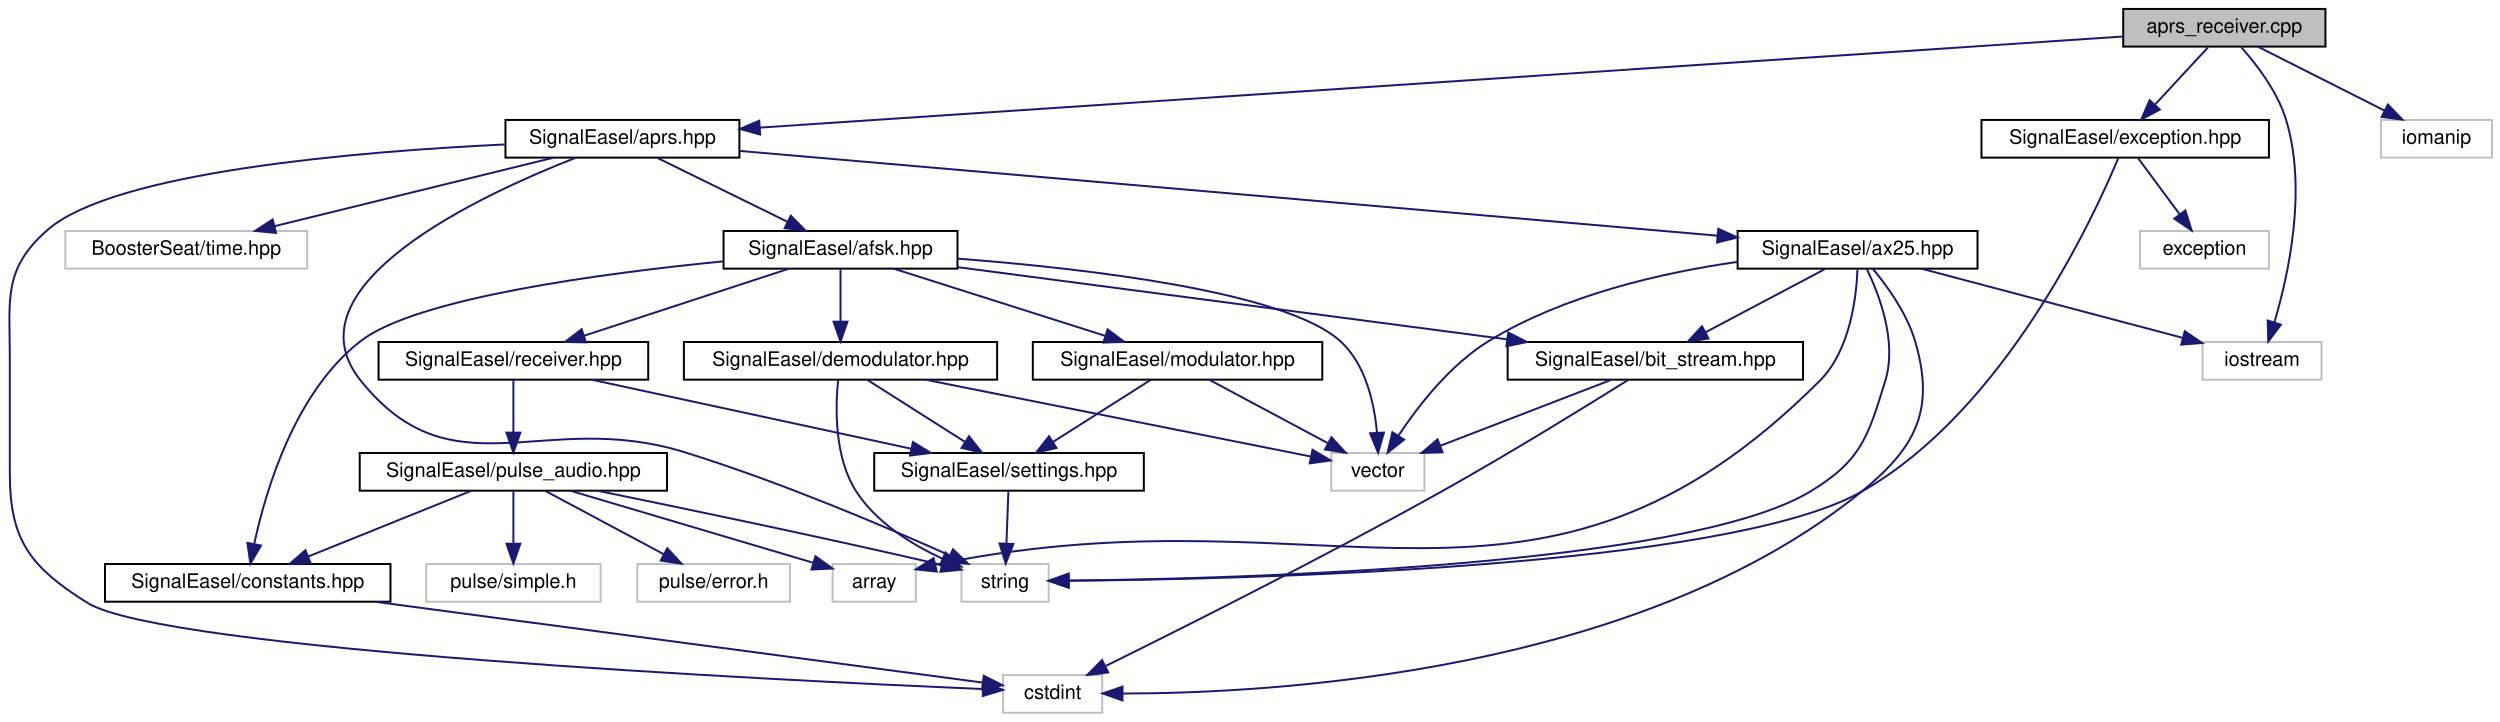
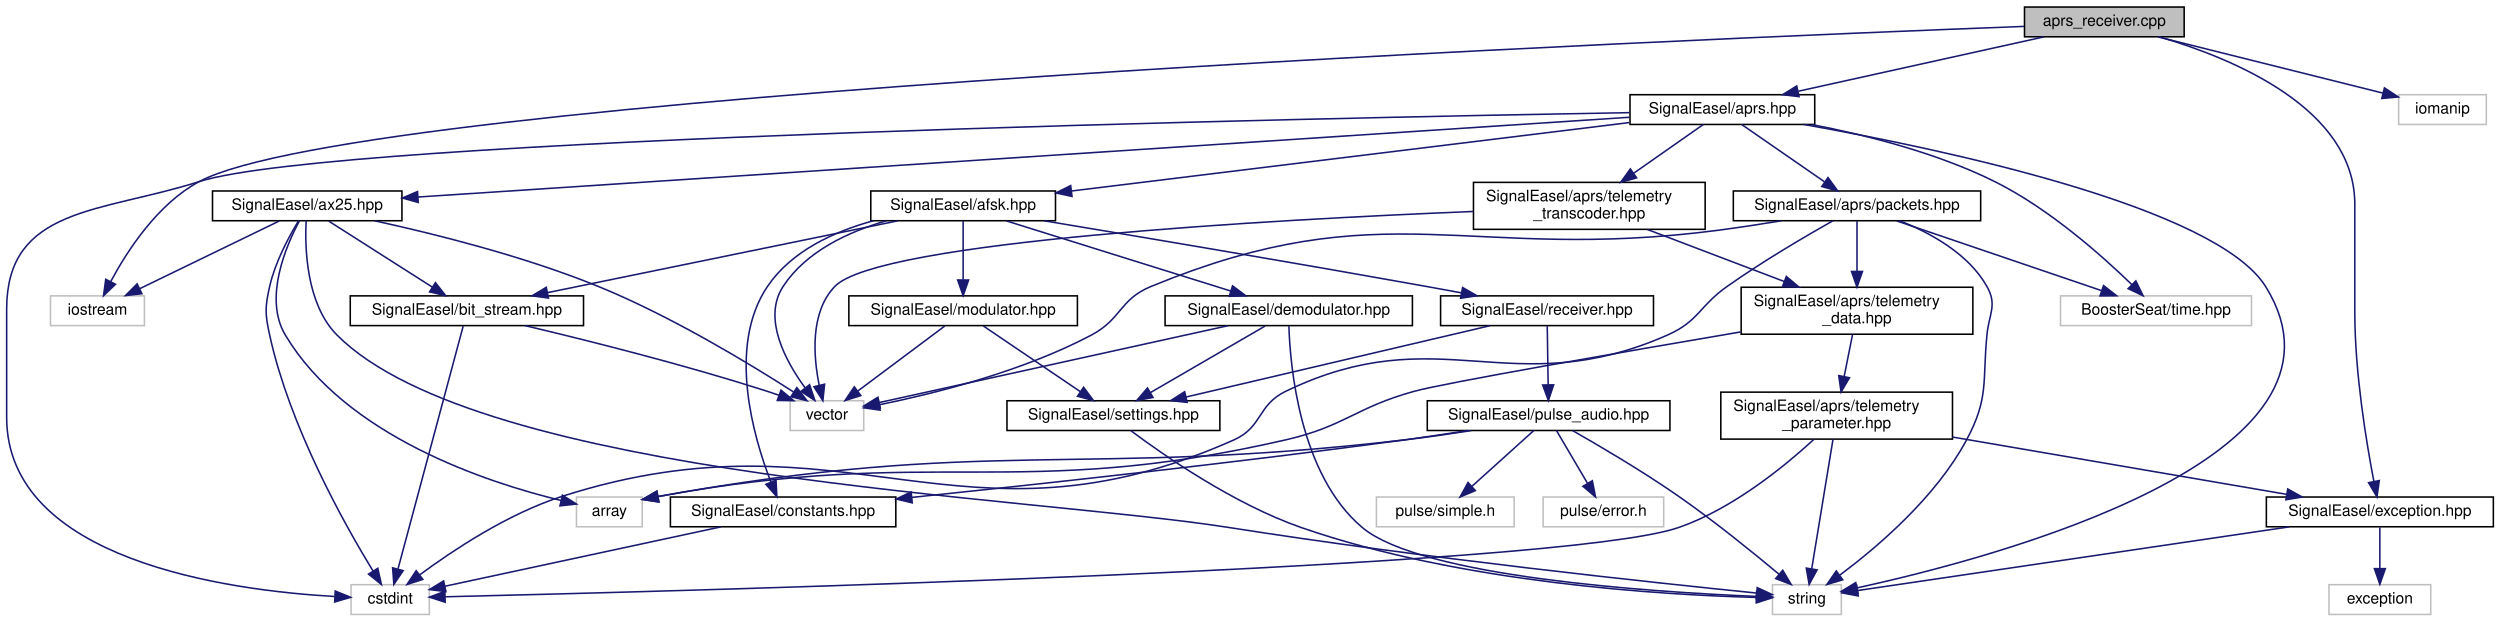
- <svg xmlns="http://www.w3.org/2000/svg" xmlns:xlink="http://www.w3.org/1999/xlink" width="1261pt" height="364pt" viewBox="0.00 0.00 1260.91 364.00">
-   <g id="graph0" class="graph" transform="scale(1 1) rotate(0) translate(4 360)">
+ <svg xmlns="http://www.w3.org/2000/svg" xmlns:xlink="http://www.w3.org/1999/xlink" width="1597pt" height="397pt" viewBox="0.00 0.00 1596.50 397.00">
+   <g id="graph0" class="graph" transform="scale(1 1) rotate(0) translate(4 393)">
    <g id="node1" class="node">
      <g id="a_node1">
        <a xlink:title="Implementation of the APRS receiver class.">
-           <polygon fill="#bfbfbf" stroke="black" points="1066.91,-336.5 1066.91,-355.5 1168.91,-355.5 1168.91,-336.5 1066.91,-336.5" />
-           <text text-anchor="middle" x="1117.91" y="-343.5" font-family="Helvetica,sans-Serif" font-size="10.00">aprs_receiver.cpp</text>
+           <polygon fill="#bfbfbf" stroke="black" points="1289,-369.5 1289,-388.5 1391,-388.5 1391,-369.5 1289,-369.5" />
+           <text text-anchor="middle" x="1340" y="-376.5" font-family="Helvetica,sans-Serif" font-size="10.00">aprs_receiver.cpp</text>
        </a>
      </g>
    </g>
    <g id="node2" class="node">
      <g id="a_node2">
-         <a xlink:href="aprs_8hpp.html" target="_top" xlink:title="APRS implementation.">
-           <polygon fill="none" stroke="black" points="250.91,-280.5 250.91,-299.5 368.91,-299.5 368.91,-280.5 250.91,-280.5" />
-           <text text-anchor="middle" x="309.91" y="-287.5" font-family="Helvetica,sans-Serif" font-size="10.00">SignalEasel/aprs.hpp</text>
+         <a xlink:href="aprs_8hpp.html" target="_top" xlink:title=" ">
+           <polygon fill="none" stroke="black" points="1037,-313.5 1037,-332.5 1155,-332.5 1155,-313.5 1037,-313.5" />
+           <text text-anchor="middle" x="1096" y="-320.5" font-family="Helvetica,sans-Serif" font-size="10.00">SignalEasel/aprs.hpp</text>
        </a>
      </g>
    </g>
    <g id="edge1" class="edge">
-       <path fill="none" stroke="midnightblue" d="M1066.75,-341.58C926.98,-332.24 538.51,-306.28 379.31,-295.64" />
-       <polygon fill="midnightblue" stroke="midnightblue" points="379.37,-292.13 369.16,-294.96 378.91,-299.12 379.37,-292.13" />
-     </g>
-     <g id="node19" class="node">
-       <g id="a_node19">
-         <a xlink:title=" ">
-           <polygon fill="none" stroke="#bfbfbf" points="1106.91,-168.5 1106.91,-187.5 1166.91,-187.5 1166.91,-168.5 1106.91,-168.5" />
-           <text text-anchor="middle" x="1136.91" y="-175.5" font-family="Helvetica,sans-Serif" font-size="10.00">iostream</text>
-         </a>
-       </g>
-     </g>
-     <g id="edge39" class="edge">
-       <path fill="none" stroke="midnightblue" d="M1126.39,-336.23C1133.96,-327.75 1144.51,-314.13 1148.91,-300 1159.84,-264.87 1150.32,-221.48 1143.13,-197.37" />
-       <polygon fill="midnightblue" stroke="midnightblue" points="1146.44,-196.22 1140.08,-187.75 1139.77,-198.34 1146.44,-196.22" />
-     </g>
-     <g id="node20" class="node">
-       <g id="a_node20">
+       <path fill="none" stroke="midnightblue" d="M1301.34,-369.44C1258.86,-360.04 1190.57,-344.93 1144.53,-334.74" />
+       <polygon fill="midnightblue" stroke="midnightblue" points="1145,-331.26 1134.48,-332.52 1143.49,-338.09 1145,-331.26" />
+     </g>
+     <g id="node21" class="node">
+       <g id="a_node21">
        <a xlink:href="exception_8hpp.html" target="_top" xlink:title="SignalEasel exceptions.">
-           <polygon fill="none" stroke="black" points="995.41,-280.5 995.41,-299.5 1140.41,-299.5 1140.41,-280.5 995.41,-280.5" />
-           <text text-anchor="middle" x="1067.91" y="-287.5" font-family="Helvetica,sans-Serif" font-size="10.00">SignalEasel/exception.hpp</text>
-         </a>
-       </g>
-     </g>
-     <g id="edge35" class="edge">
-       <path fill="none" stroke="midnightblue" d="M1109.65,-336.08C1102.44,-328.3 1091.8,-316.8 1083.06,-307.37" />
-       <polygon fill="midnightblue" stroke="midnightblue" points="1085.37,-304.71 1076.01,-299.75 1080.23,-309.47 1085.37,-304.71" />
-     </g>
-     <g id="node22" class="node">
-       <g id="a_node22">
-         <a xlink:title=" ">
-           <polygon fill="none" stroke="#bfbfbf" points="1196.91,-280.5 1196.91,-299.5 1252.91,-299.5 1252.91,-280.5 1196.91,-280.5" />
-           <text text-anchor="middle" x="1224.91" y="-287.5" font-family="Helvetica,sans-Serif" font-size="10.00">iomanip</text>
-         </a>
-       </g>
-     </g>
-     <g id="edge38" class="edge">
-       <path fill="none" stroke="midnightblue" d="M1135.1,-336.32C1152.26,-327.66 1178.85,-314.24 1198.65,-304.25" />
-       <polygon fill="midnightblue" stroke="midnightblue" points="1200.41,-307.28 1207.76,-299.65 1197.25,-301.04 1200.41,-307.28" />
+           <polygon fill="none" stroke="black" points="1443.5,-56.5 1443.5,-75.5 1588.5,-75.5 1588.5,-56.5 1443.5,-56.5" />
+           <text text-anchor="middle" x="1516" y="-63.5" font-family="Helvetica,sans-Serif" font-size="10.00">SignalEasel/exception.hpp</text>
+         </a>
+       </g>
+     </g>
+     <g id="edge51" class="edge">
+       <path fill="none" stroke="midnightblue" d="M1375.11,-369.47C1422.21,-355.68 1500,-323.65 1500,-262.5 1500,-262.5 1500,-262.5 1500,-193.5 1500,-154.9 1507.42,-110.19 1512.16,-85.6" />
+       <polygon fill="midnightblue" stroke="midnightblue" points="1515.64,-86.03 1514.16,-75.54 1508.78,-84.66 1515.64,-86.03" />
+     </g>
+     <g id="node25" class="node">
+       <g id="a_node25">
+         <a xlink:title=" ">
+           <polygon fill="none" stroke="#bfbfbf" points="28,-185 28,-204 88,-204 88,-185 28,-185" />
+           <text text-anchor="middle" x="58" y="-192" font-family="Helvetica,sans-Serif" font-size="10.00">iostream</text>
+         </a>
+       </g>
+     </g>
+     <g id="edge53" class="edge">
+       <path fill="none" stroke="midnightblue" d="M1288.65,-376.13C1070.51,-367.87 227.1,-332.55 123,-277 96.35,-262.78 76.82,-232.46 66.45,-213.08" />
+       <polygon fill="midnightblue" stroke="midnightblue" points="69.53,-211.41 61.88,-204.08 63.29,-214.58 69.53,-211.41" />
+     </g>
+     <g id="node26" class="node">
+       <g id="a_node26">
+         <a xlink:title=" ">
+           <polygon fill="none" stroke="#bfbfbf" points="1528,-313.5 1528,-332.5 1584,-332.5 1584,-313.5 1528,-313.5" />
+           <text text-anchor="middle" x="1556" y="-320.5" font-family="Helvetica,sans-Serif" font-size="10.00">iomanip</text>
+         </a>
+       </g>
+     </g>
+     <g id="edge52" class="edge">
+       <path fill="none" stroke="midnightblue" d="M1374.23,-369.44C1413.38,-359.66 1477.3,-343.67 1517.97,-333.51" />
+       <polygon fill="midnightblue" stroke="midnightblue" points="1518.93,-336.87 1527.79,-331.05 1517.23,-330.08 1518.93,-336.87" />
    </g>
    <g id="node3" class="node">
      <g id="a_node3">
        <a xlink:title=" ">
-           <polygon fill="none" stroke="#bfbfbf" points="501.91,-0.5 501.91,-19.5 551.91,-19.5 551.91,-0.5 501.91,-0.5" />
-           <text text-anchor="middle" x="526.91" y="-7.5" font-family="Helvetica,sans-Serif" font-size="10.00">cstdint</text>
+           <polygon fill="none" stroke="#bfbfbf" points="220,-0.5 220,-19.5 270,-19.5 270,-0.5 220,-0.5" />
+           <text text-anchor="middle" x="245" y="-7.5" font-family="Helvetica,sans-Serif" font-size="10.00">cstdint</text>
        </a>
      </g>
    </g>
    <g id="edge2" class="edge">
-       <path fill="none" stroke="midnightblue" d="M250.6,-287.14C175.93,-283.58 53.32,-273.32 19.91,-244 -2.72,-224.15 0.91,-209.1 0.91,-179 0.91,-179 0.91,-179 0.91,-121 0.91,-87.31 11.38,-73.93 39.91,-56 77.96,-32.08 386.19,-16.94 491.66,-12.43" />
-       <polygon fill="midnightblue" stroke="midnightblue" points="491.95,-15.92 501.79,-12 491.65,-8.92 491.95,-15.92" />
+       <path fill="none" stroke="midnightblue" d="M1036.82,-321.05C839.22,-317.65 209.73,-304.71 123,-277 60.53,-257.04 0,-261.08 0,-195.5 0,-195.5 0,-195.5 0,-126.5 0,-35 141.56,-15.87 209.47,-11.95" />
+       <polygon fill="midnightblue" stroke="midnightblue" points="209.89,-15.44 219.7,-11.45 209.54,-8.45 209.89,-15.44" />
    </g>
    <g id="node4" class="node">
      <g id="a_node4">
        <a xlink:title=" ">
-           <polygon fill="none" stroke="#bfbfbf" points="480.91,-56.5 480.91,-75.5 524.91,-75.5 524.91,-56.5 480.91,-56.5" />
-           <text text-anchor="middle" x="502.91" y="-63.5" font-family="Helvetica,sans-Serif" font-size="10.00">string</text>
+           <polygon fill="none" stroke="#bfbfbf" points="1128,-0.5 1128,-19.5 1172,-19.5 1172,-0.5 1128,-0.5" />
+           <text text-anchor="middle" x="1150" y="-7.5" font-family="Helvetica,sans-Serif" font-size="10.00">string</text>
        </a>
      </g>
    </g>
    <g id="edge3" class="edge">
-       <path fill="none" stroke="midnightblue" d="M286.35,-280.43C238.9,-261.9 139.46,-215.87 177.91,-168 224.37,-110.16 270.02,-153.89 340.91,-132 389.19,-117.09 443.31,-94.03 475.17,-79.76" />
-       <polygon fill="midnightblue" stroke="midnightblue" points="476.64,-82.93 484.31,-75.63 473.76,-76.55 476.64,-82.93" />
+       <path fill="none" stroke="midnightblue" d="M1148,-313.49C1236.82,-297.71 1411.28,-260.82 1443,-210 1511.27,-100.61 1271.1,-36.91 1181.99,-17.44" />
+       <polygon fill="midnightblue" stroke="midnightblue" points="1182.65,-14 1172.14,-15.34 1181.19,-20.85 1182.65,-14" />
    </g>
    <g id="node5" class="node">
      <g id="a_node5">
        <a xlink:title=" ">
-           <polygon fill="none" stroke="#bfbfbf" points="28.91,-224.5 28.91,-243.5 150.91,-243.5 150.91,-224.5 28.91,-224.5" />
-           <text text-anchor="middle" x="89.91" y="-231.5" font-family="Helvetica,sans-Serif" font-size="10.00">BoosterSeat/time.hpp</text>
+           <polygon fill="none" stroke="#bfbfbf" points="1312,-185 1312,-204 1434,-204 1434,-185 1312,-185" />
+           <text text-anchor="middle" x="1373" y="-192" font-family="Helvetica,sans-Serif" font-size="10.00">BoosterSeat/time.hpp</text>
        </a>
      </g>
    </g>
    <g id="edge4" class="edge">
-       <path fill="none" stroke="midnightblue" d="M275.05,-280.44C236.99,-271.1 175.95,-256.12 134.45,-245.93" />
-       <polygon fill="midnightblue" stroke="midnightblue" points="135.15,-242.5 124.6,-243.52 133.48,-249.3 135.15,-242.5" />
+       <path fill="none" stroke="midnightblue" d="M1152.96,-313.46C1188.01,-306.72 1233.12,-295.33 1270,-277 1304.66,-259.77 1338.64,-229.56 1357.61,-211.15" />
+       <polygon fill="midnightblue" stroke="midnightblue" points="1360.13,-213.58 1364.77,-204.06 1355.2,-208.61 1360.13,-213.58" />
    </g>
    <g id="node6" class="node">
      <g id="a_node6">
        <a xlink:href="afsk_8hpp.html" target="_top" xlink:title="AFSK related modulation/demodulation.">
-           <polygon fill="none" stroke="black" points="360.91,-224.5 360.91,-243.5 478.91,-243.5 478.91,-224.5 360.91,-224.5" />
-           <text text-anchor="middle" x="419.91" y="-231.5" font-family="Helvetica,sans-Serif" font-size="10.00">SignalEasel/afsk.hpp</text>
+           <polygon fill="none" stroke="black" points="552,-252 552,-271 670,-271 670,-252 552,-252" />
+           <text text-anchor="middle" x="611" y="-259" font-family="Helvetica,sans-Serif" font-size="10.00">SignalEasel/afsk.hpp</text>
        </a>
      </g>
    </g>
    <g id="edge5" class="edge">
-       <path fill="none" stroke="midnightblue" d="M327.58,-280.32C345.3,-271.62 372.81,-258.12 393.19,-248.11" />
-       <polygon fill="midnightblue" stroke="midnightblue" points="394.84,-251.2 402.28,-243.65 391.76,-244.92 394.84,-251.2" />
+       <path fill="none" stroke="midnightblue" d="M1036.53,-314.7C946.47,-303.66 775.9,-282.73 680.34,-271.01" />
+       <polygon fill="midnightblue" stroke="midnightblue" points="680.55,-267.51 670.2,-269.76 679.7,-274.45 680.55,-267.51" />
    </g>
    <g id="node18" class="node">
      <g id="a_node18">
+         <a xlink:href="packets_8hpp.html" target="_top" xlink:title=" ">
+           <polygon fill="none" stroke="black" points="1103,-252 1103,-271 1261,-271 1261,-252 1103,-252" />
+           <text text-anchor="middle" x="1182" y="-259" font-family="Helvetica,sans-Serif" font-size="10.00">SignalEasel/aprs/packets.hpp</text>
+         </a>
+       </g>
+     </g>
+     <g id="edge28" class="edge">
+       <path fill="none" stroke="midnightblue" d="M1108.32,-313.48C1122.12,-303.93 1144.7,-288.31 1161.23,-276.87" />
+       <polygon fill="midnightblue" stroke="midnightblue" points="1163.47,-279.58 1169.7,-271.01 1159.49,-273.82 1163.47,-279.58" />
+     </g>
+     <g id="node23" class="node">
+       <g id="a_node23">
+         <a xlink:href="telemetry__transcoder_8hpp.html" target="_top" xlink:title=" ">
+           <polygon fill="none" stroke="black" points="937,-246.5 937,-276.5 1085,-276.5 1085,-246.5 937,-246.5" />
+           <text text-anchor="start" x="945" y="-264.5" font-family="Helvetica,sans-Serif" font-size="10.00">SignalEasel/aprs/telemetry</text>
+           <text text-anchor="middle" x="1011" y="-253.5" font-family="Helvetica,sans-Serif" font-size="10.00">_transcoder.hpp</text>
+         </a>
+       </g>
+     </g>
+     <g id="edge41" class="edge">
+       <path fill="none" stroke="midnightblue" d="M1083.82,-313.48C1072.31,-305.42 1054.6,-293.02 1039.53,-282.47" />
+       <polygon fill="midnightblue" stroke="midnightblue" points="1041.23,-279.39 1031.03,-276.52 1037.22,-285.12 1041.23,-279.39" />
+     </g>
+     <g id="node24" class="node">
+       <g id="a_node24">
        <a xlink:href="ax25_8hpp.html" target="_top" xlink:title="AX.25 tools.">
-           <polygon fill="none" stroke="black" points="872.41,-224.5 872.41,-243.5 993.41,-243.5 993.41,-224.5 872.41,-224.5" />
-           <text text-anchor="middle" x="932.91" y="-231.5" font-family="Helvetica,sans-Serif" font-size="10.00">SignalEasel/ax25.hpp</text>
-         </a>
-       </g>
-     </g>
-     <g id="edge28" class="edge">
-       <path fill="none" stroke="midnightblue" d="M369.08,-283.87C484.29,-273.88 738.28,-251.87 862.17,-241.13" />
-       <polygon fill="midnightblue" stroke="midnightblue" points="862.64,-244.6 872.3,-240.25 862.04,-237.63 862.64,-244.6" />
+           <polygon fill="none" stroke="black" points="131.5,-252 131.5,-271 252.5,-271 252.5,-252 131.5,-252" />
+           <text text-anchor="middle" x="192" y="-259" font-family="Helvetica,sans-Serif" font-size="10.00">SignalEasel/ax25.hpp</text>
+         </a>
+       </g>
+     </g>
+     <g id="edge44" class="edge">
+       <path fill="none" stroke="midnightblue" d="M1036.69,-318.1C876.47,-307.55 435.47,-278.52 262.72,-267.15" />
+       <polygon fill="midnightblue" stroke="midnightblue" points="262.93,-263.66 252.72,-266.5 262.47,-270.65 262.93,-263.66" />
    </g>
    <g id="node7" class="node">
      <g id="a_node7">
        <a xlink:title=" ">
-           <polygon fill="none" stroke="#bfbfbf" points="667.41,-112.5 667.41,-131.5 714.41,-131.5 714.41,-112.5 667.41,-112.5" />
-           <text text-anchor="middle" x="690.91" y="-119.5" font-family="Helvetica,sans-Serif" font-size="10.00">vector</text>
+           <polygon fill="none" stroke="#bfbfbf" points="500.5,-118 500.5,-137 547.5,-137 547.5,-118 500.5,-118" />
+           <text text-anchor="middle" x="524" y="-125" font-family="Helvetica,sans-Serif" font-size="10.00">vector</text>
        </a>
      </g>
    </g>
    <g id="edge6" class="edge">
-       <path fill="none" stroke="midnightblue" d="M478.92,-229.54C544.28,-224.53 644.13,-212.94 671.91,-188 684.87,-176.36 689.19,-156.41 690.53,-141.67" />
-       <polygon fill="midnightblue" stroke="midnightblue" points="694.03,-141.82 691.07,-131.65 687.04,-141.44 694.03,-141.82" />
+       <path fill="none" stroke="midnightblue" d="M562.01,-251.96C537.79,-244.99 510.66,-232.46 496,-210 482.76,-189.73 497.44,-162.53 510.04,-145.25" />
+       <polygon fill="midnightblue" stroke="midnightblue" points="512.91,-147.26 516.28,-137.21 507.38,-142.97 512.91,-147.26" />
    </g>
    <g id="node8" class="node">
      <g id="a_node8">
        <a xlink:href="constants_8hpp.html" target="_top" xlink:title="Common constants used throughout the library.">
-           <polygon fill="none" stroke="black" points="48.91,-56.5 48.91,-75.5 192.91,-75.5 192.91,-56.5 48.91,-56.5" />
-           <text text-anchor="middle" x="120.91" y="-63.5" font-family="Helvetica,sans-Serif" font-size="10.00">SignalEasel/constants.hpp</text>
+           <polygon fill="none" stroke="black" points="424,-56.5 424,-75.5 568,-75.5 568,-56.5 424,-56.5" />
+           <text text-anchor="middle" x="496" y="-63.5" font-family="Helvetica,sans-Serif" font-size="10.00">SignalEasel/constants.hpp</text>
        </a>
      </g>
    </g>
    <g id="edge7" class="edge">
-       <path fill="none" stroke="midnightblue" d="M360.77,-228.18C298.56,-222.04 205.86,-209.57 177.91,-188 144.77,-162.43 130.04,-112.88 124.22,-85.8" />
-       <polygon fill="midnightblue" stroke="midnightblue" points="127.6,-84.84 122.25,-75.7 120.73,-86.19 127.6,-84.84" />
+       <path fill="none" stroke="midnightblue" d="M553.68,-251.99C528.5,-245.09 501.25,-232.61 486,-210 460.22,-171.78 476.99,-113.99 488.22,-84.97" />
+       <polygon fill="midnightblue" stroke="midnightblue" points="491.48,-86.25 492.02,-75.67 485,-83.6 491.48,-86.25" />
    </g>
    <g id="node9" class="node">
      <g id="a_node9">
        <a xlink:href="bit__stream_8hpp.html" target="_top" xlink:title="The bit stream class.">
-           <polygon fill="none" stroke="black" points="756.41,-168.5 756.41,-187.5 905.41,-187.5 905.41,-168.5 756.41,-168.5" />
-           <text text-anchor="middle" x="830.91" y="-175.5" font-family="Helvetica,sans-Serif" font-size="10.00">SignalEasel/bit_stream.hpp</text>
+           <polygon fill="none" stroke="black" points="219.5,-185 219.5,-204 368.5,-204 368.5,-185 219.5,-185" />
+           <text text-anchor="middle" x="294" y="-192" font-family="Helvetica,sans-Serif" font-size="10.00">SignalEasel/bit_stream.hpp</text>
        </a>
      </g>
    </g>
    <g id="edge9" class="edge">
-       <path fill="none" stroke="midnightblue" d="M479.23,-225.21C552.35,-215.6 676.67,-199.26 756.22,-188.81" />
-       <polygon fill="midnightblue" stroke="midnightblue" points="756.72,-192.28 766.18,-187.5 755.81,-185.34 756.72,-192.28" />
+       <path fill="none" stroke="midnightblue" d="M569.23,-251.94C511.66,-240.13 407.98,-218.87 345.62,-206.09" />
+       <polygon fill="midnightblue" stroke="midnightblue" points="346.11,-202.61 335.61,-204.03 344.7,-209.47 346.11,-202.61" />
    </g>
    <g id="node10" class="node">
      <g id="a_node10">
        <a xlink:href="demodulator_8hpp.html" target="_top" xlink:title="Base class for demodulators.">
-           <polygon fill="none" stroke="black" points="340.91,-168.5 340.91,-187.5 498.91,-187.5 498.91,-168.5 340.91,-168.5" />
-           <text text-anchor="middle" x="419.91" y="-175.5" font-family="Helvetica,sans-Serif" font-size="10.00">SignalEasel/demodulator.hpp</text>
+           <polygon fill="none" stroke="black" points="740,-185 740,-204 898,-204 898,-185 740,-185" />
+           <text text-anchor="middle" x="819" y="-192" font-family="Helvetica,sans-Serif" font-size="10.00">SignalEasel/demodulator.hpp</text>
        </a>
      </g>
    </g>
    <g id="edge12" class="edge">
-       <path fill="none" stroke="midnightblue" d="M419.91,-224.08C419.91,-217.01 419.91,-206.86 419.91,-197.99" />
-       <polygon fill="midnightblue" stroke="midnightblue" points="423.41,-197.75 419.91,-187.75 416.41,-197.75 423.41,-197.75" />
+       <path fill="none" stroke="midnightblue" d="M638.62,-251.87C675.48,-240.35 740.85,-219.92 781.95,-207.08" />
+       <polygon fill="midnightblue" stroke="midnightblue" points="783.1,-210.39 791.6,-204.06 781.01,-203.71 783.1,-210.39" />
    </g>
    <g id="node12" class="node">
      <g id="a_node12">
        <a xlink:href="modulator_8hpp.html" target="_top" xlink:title="Modulator base class.">
-           <polygon fill="none" stroke="black" points="516.91,-168.5 516.91,-187.5 662.91,-187.5 662.91,-168.5 516.91,-168.5" />
-           <text text-anchor="middle" x="589.91" y="-175.5" font-family="Helvetica,sans-Serif" font-size="10.00">SignalEasel/modulator.hpp</text>
+           <polygon fill="none" stroke="black" points="538,-185 538,-204 684,-204 684,-185 538,-185" />
+           <text text-anchor="middle" x="611" y="-192" font-family="Helvetica,sans-Serif" font-size="10.00">SignalEasel/modulator.hpp</text>
        </a>
      </g>
    </g>
    <g id="edge17" class="edge">
-       <path fill="none" stroke="midnightblue" d="M446.84,-224.44C475.57,-215.32 521.23,-200.81 553.23,-190.65" />
-       <polygon fill="midnightblue" stroke="midnightblue" points="554.62,-193.88 563.1,-187.52 552.5,-187.21 554.62,-193.88" />
+       <path fill="none" stroke="midnightblue" d="M611,-251.73C611,-242.18 611,-226.62 611,-214.28" />
+       <polygon fill="midnightblue" stroke="midnightblue" points="614.5,-214.13 611,-204.13 607.5,-214.13 614.5,-214.13" />
    </g>
    <g id="node13" class="node">
      <g id="a_node13">
        <a xlink:href="receiver_8hpp.html" target="_top" xlink:title="Base class for receivers. Demodulators that use pulse audio.">
-           <polygon fill="none" stroke="black" points="186.91,-168.5 186.91,-187.5 322.91,-187.5 322.91,-168.5 186.91,-168.5" />
-           <text text-anchor="middle" x="254.91" y="-175.5" font-family="Helvetica,sans-Serif" font-size="10.00">SignalEasel/receiver.hpp</text>
+           <polygon fill="none" stroke="black" points="916,-185 916,-204 1052,-204 1052,-185 916,-185" />
+           <text text-anchor="middle" x="984" y="-192" font-family="Helvetica,sans-Serif" font-size="10.00">SignalEasel/receiver.hpp</text>
        </a>
      </g>
    </g>
    <g id="edge20" class="edge">
-       <path fill="none" stroke="midnightblue" d="M393.76,-224.44C365.88,-215.32 321.56,-200.81 290.51,-190.65" />
-       <polygon fill="midnightblue" stroke="midnightblue" points="291.52,-187.3 280.93,-187.52 289.34,-193.95 291.52,-187.3" />
+       <path fill="none" stroke="midnightblue" d="M662.65,-251.96C721.75,-242.13 821.44,-225.35 907,-210 914.18,-208.71 921.73,-207.33 929.18,-205.94" />
+       <polygon fill="midnightblue" stroke="midnightblue" points="930.05,-209.34 939.24,-204.06 928.76,-202.46 930.05,-209.34" />
    </g>
    <g id="edge8" class="edge">
-       <path fill="none" stroke="midnightblue" d="M185.24,-56.44C271.83,-44.93 422.91,-24.83 491.38,-15.73" />
-       <polygon fill="midnightblue" stroke="midnightblue" points="492.18,-19.15 501.63,-14.36 491.26,-12.21 492.18,-19.15" />
+       <path fill="none" stroke="midnightblue" d="M456.23,-56.44C407.65,-45.99 326.25,-28.48 279.96,-18.52" />
+       <polygon fill="midnightblue" stroke="midnightblue" points="280.61,-15.08 270.09,-16.4 279.13,-21.92 280.61,-15.08" />
    </g>
    <g id="edge10" class="edge">
-       <path fill="none" stroke="midnightblue" d="M817.1,-168.29C796.73,-155.53 757.31,-131.19 722.91,-112 663.37,-78.79 591.82,-42.91 553.78,-24.14" />
-       <polygon fill="midnightblue" stroke="midnightblue" points="554.93,-20.81 544.41,-19.54 551.84,-27.09 554.93,-20.81" />
+       <path fill="none" stroke="midnightblue" d="M291.64,-184.7C284.09,-156.57 260.43,-68.46 250.01,-29.66" />
+       <polygon fill="midnightblue" stroke="midnightblue" points="253.31,-28.46 247.34,-19.71 246.55,-30.28 253.31,-28.46" />
    </g>
    <g id="edge11" class="edge">
-       <path fill="none" stroke="midnightblue" d="M808.72,-168.44C785.48,-159.48 748.76,-145.31 722.49,-135.18" />
-       <polygon fill="midnightblue" stroke="midnightblue" points="723.58,-131.85 712.99,-131.52 721.06,-138.38 723.58,-131.85" />
+       <path fill="none" stroke="midnightblue" d="M331.15,-184.98C370.07,-175.77 432.84,-160.08 486,-143 488.41,-142.23 490.89,-141.38 493.38,-140.51" />
+       <polygon fill="midnightblue" stroke="midnightblue" points="494.66,-143.77 502.84,-137.04 492.25,-137.19 494.66,-143.77" />
    </g>
    <g id="edge13" class="edge">
-       <path fill="none" stroke="midnightblue" d="M418.7,-168.2C417.34,-154.88 416.63,-129.35 427.91,-112 438.05,-96.4 455.67,-85.42 471.29,-78.21" />
-       <polygon fill="midnightblue" stroke="midnightblue" points="472.84,-81.36 480.66,-74.21 470.09,-74.92 472.84,-81.36" />
+       <path fill="none" stroke="midnightblue" d="M819.09,-184.73C819.86,-160.11 825.65,-89.94 866,-56 903.64,-24.34 1051.57,-14.76 1117.73,-12.02" />
+       <polygon fill="midnightblue" stroke="midnightblue" points="1118.12,-15.51 1127.98,-11.63 1117.85,-8.52 1118.12,-15.51" />
    </g>
    <g id="edge14" class="edge">
-       <path fill="none" stroke="midnightblue" d="M462.85,-168.44C516.77,-157.7 608.15,-139.49 657.28,-129.7" />
-       <polygon fill="midnightblue" stroke="midnightblue" points="657.97,-133.13 667.09,-127.75 656.6,-126.27 657.97,-133.13" />
+       <path fill="none" stroke="midnightblue" d="M780.13,-184.94C721.78,-172.08 612.53,-148.01 557.5,-135.88" />
+       <polygon fill="midnightblue" stroke="midnightblue" points="558.08,-132.42 547.56,-133.69 556.57,-139.26 558.08,-132.42" />
    </g>
    <g id="node11" class="node">
      <g id="a_node11">
        <a xlink:href="settings_8hpp.html" target="_top" xlink:title="Settings structures for SignalEasel.">
-           <polygon fill="none" stroke="black" points="436.91,-112.5 436.91,-131.5 572.91,-131.5 572.91,-112.5 436.91,-112.5" />
-           <text text-anchor="middle" x="504.91" y="-119.5" font-family="Helvetica,sans-Serif" font-size="10.00">SignalEasel/settings.hpp</text>
+           <polygon fill="none" stroke="black" points="639,-118 639,-137 775,-137 775,-118 639,-118" />
+           <text text-anchor="middle" x="707" y="-125" font-family="Helvetica,sans-Serif" font-size="10.00">SignalEasel/settings.hpp</text>
        </a>
      </g>
    </g>
    <g id="edge15" class="edge">
-       <path fill="none" stroke="midnightblue" d="M433.56,-168.32C446.82,-159.9 467.17,-146.97 482.75,-137.07" />
-       <polygon fill="midnightblue" stroke="midnightblue" points="484.72,-139.97 491.28,-131.65 480.97,-134.06 484.72,-139.97" />
+       <path fill="none" stroke="midnightblue" d="M803.9,-184.73C785.09,-173.82 752.75,-155.05 730.64,-142.22" />
+       <polygon fill="midnightblue" stroke="midnightblue" points="732.27,-139.12 721.87,-137.13 728.76,-145.17 732.27,-139.12" />
    </g>
    <g id="edge16" class="edge">
-       <path fill="none" stroke="midnightblue" d="M504.58,-112.08C504.31,-105.01 503.94,-94.86 503.61,-85.99" />
-       <polygon fill="midnightblue" stroke="midnightblue" points="507.1,-85.61 503.23,-75.75 500.1,-85.87 507.1,-85.61" />
+       <path fill="none" stroke="midnightblue" d="M718.17,-117.87C738.54,-102.61 783.64,-71.08 827,-56 928.94,-20.53 1058.17,-12.94 1117.52,-11.37" />
+       <polygon fill="midnightblue" stroke="midnightblue" points="1117.84,-14.86 1127.76,-11.14 1117.69,-7.86 1117.84,-14.86" />
    </g>
    <g id="edge18" class="edge">
-       <path fill="none" stroke="midnightblue" d="M606.13,-168.32C622.26,-159.7 647.21,-146.36 665.87,-136.39" />
-       <polygon fill="midnightblue" stroke="midnightblue" points="667.55,-139.46 674.72,-131.65 664.25,-133.28 667.55,-139.46" />
+       <path fill="none" stroke="midnightblue" d="M599.27,-184.73C585.05,-174.11 560.87,-156.05 543.76,-143.26" />
+       <polygon fill="midnightblue" stroke="midnightblue" points="545.65,-140.31 535.55,-137.13 541.46,-145.92 545.65,-140.31" />
    </g>
    <g id="edge19" class="edge">
-       <path fill="none" stroke="midnightblue" d="M576.25,-168.32C562.99,-159.9 542.64,-146.97 527.06,-137.07" />
-       <polygon fill="midnightblue" stroke="midnightblue" points="528.85,-134.06 518.53,-131.65 525.09,-139.97 528.85,-134.06" />
+       <path fill="none" stroke="midnightblue" d="M623.95,-184.73C639.85,-173.96 667.05,-155.55 685.97,-142.74" />
+       <polygon fill="midnightblue" stroke="midnightblue" points="687.94,-145.63 694.26,-137.13 684.02,-139.84 687.94,-145.63" />
    </g>
    <g id="edge27" class="edge">
-       <path fill="none" stroke="midnightblue" d="M294.52,-168.44C338.13,-159.02 408.31,-143.87 455.48,-133.68" />
-       <polygon fill="midnightblue" stroke="midnightblue" points="456.44,-137.05 465.48,-131.52 454.96,-130.21 456.44,-137.05" />
+       <path fill="none" stroke="midnightblue" d="M947.5,-184.94C897.58,-173.22 807.97,-152.19 753.35,-139.38" />
+       <polygon fill="midnightblue" stroke="midnightblue" points="754.11,-135.96 743.58,-137.08 752.51,-142.78 754.11,-135.96" />
    </g>
    <g id="node14" class="node">
      <g id="a_node14">
-         <a xlink:href="pulse__audio_8hpp.html" target="_top" xlink:title="Simple pulse audio interface.">
-           <polygon fill="none" stroke="black" points="177.41,-112.5 177.41,-131.5 332.41,-131.5 332.41,-112.5 177.41,-112.5" />
-           <text text-anchor="middle" x="254.91" y="-119.5" font-family="Helvetica,sans-Serif" font-size="10.00">SignalEasel/pulse_audio.hpp</text>
+         <a xlink:href="pulse__audio_8hpp.html" target="_top" xlink:title="Reads audio from pulse audio.">
+           <polygon fill="none" stroke="black" points="907.5,-118 907.5,-137 1062.5,-137 1062.5,-118 907.5,-118" />
+           <text text-anchor="middle" x="985" y="-125" font-family="Helvetica,sans-Serif" font-size="10.00">SignalEasel/pulse_audio.hpp</text>
        </a>
      </g>
    </g>
    <g id="edge21" class="edge">
-       <path fill="none" stroke="midnightblue" d="M254.91,-168.08C254.91,-161.01 254.91,-150.86 254.91,-141.99" />
-       <polygon fill="midnightblue" stroke="midnightblue" points="258.41,-141.75 254.91,-131.75 251.41,-141.75 258.41,-141.75" />
+       <path fill="none" stroke="midnightblue" d="M984.13,-184.73C984.28,-175.18 984.52,-159.62 984.71,-147.28" />
+       <polygon fill="midnightblue" stroke="midnightblue" points="988.21,-147.18 984.87,-137.13 981.21,-147.07 988.21,-147.18" />
    </g>
    <g id="edge23" class="edge">
-       <path fill="none" stroke="midnightblue" d="M297.24,-112.48C340.1,-103.74 408.25,-89.55 466.91,-76 468.18,-75.71 469.47,-75.4 470.78,-75.09" />
-       <polygon fill="midnightblue" stroke="midnightblue" points="471.96,-78.41 480.85,-72.65 470.31,-71.61 471.96,-78.41" />
+       <path fill="none" stroke="midnightblue" d="M1000.35,-117.92C1017.28,-108.29 1045.16,-91.91 1068,-76 1090.98,-60 1116.01,-39.7 1132.3,-26.08" />
+       <polygon fill="midnightblue" stroke="midnightblue" points="1134.56,-28.75 1139.96,-19.63 1130.05,-23.39 1134.56,-28.75" />
    </g>
    <g id="edge24" class="edge">
-       <path fill="none" stroke="midnightblue" d="M233.67,-112.44C211.52,-103.52 176.59,-89.44 151.47,-79.32" />
-       <polygon fill="midnightblue" stroke="midnightblue" points="152.62,-76.01 142.04,-75.52 150.01,-82.5 152.62,-76.01" />
+       <path fill="none" stroke="midnightblue" d="M933.48,-117.98C920.3,-115.91 906.14,-113.78 893,-112 784.4,-97.29 658.64,-83.6 578.26,-75.27" />
+       <polygon fill="midnightblue" stroke="midnightblue" points="578.5,-71.78 568.2,-74.23 577.79,-78.74 578.5,-71.78" />
    </g>
    <g id="node15" class="node">
      <g id="a_node15">
        <a xlink:title=" ">
-           <polygon fill="none" stroke="#bfbfbf" points="415.91,-56.5 415.91,-75.5 457.91,-75.5 457.91,-56.5 415.91,-56.5" />
-           <text text-anchor="middle" x="436.91" y="-63.5" font-family="Helvetica,sans-Serif" font-size="10.00">array</text>
+           <polygon fill="none" stroke="#bfbfbf" points="364,-56.5 364,-75.5 406,-75.5 406,-56.5 364,-56.5" />
+           <text text-anchor="middle" x="385" y="-63.5" font-family="Helvetica,sans-Serif" font-size="10.00">array</text>
        </a>
      </g>
    </g>
    <g id="edge22" class="edge">
-       <path fill="none" stroke="midnightblue" d="M283.74,-112.44C317.08,-102.55 371.74,-86.34 405.95,-76.19" />
-       <polygon fill="midnightblue" stroke="midnightblue" points="407.27,-79.44 415.86,-73.24 405.28,-72.73 407.27,-79.44" />
+       <path fill="none" stroke="midnightblue" d="M935.45,-117.93C921.73,-115.77 906.81,-113.61 893,-112 684.69,-87.78 626.29,-113.99 416.28,-75.83" />
+       <polygon fill="midnightblue" stroke="midnightblue" points="416.63,-72.34 406.17,-73.97 415.36,-79.22 416.63,-72.34" />
    </g>
    <g id="node16" class="node">
      <g id="a_node16">
        <a xlink:title=" ">
-           <polygon fill="none" stroke="#bfbfbf" points="317.41,-56.5 317.41,-75.5 394.41,-75.5 394.41,-56.5 317.41,-56.5" />
-           <text text-anchor="middle" x="355.91" y="-63.5" font-family="Helvetica,sans-Serif" font-size="10.00">pulse/error.h</text>
+           <polygon fill="none" stroke="#bfbfbf" points="981.5,-56.5 981.5,-75.5 1058.5,-75.5 1058.5,-56.5 981.5,-56.5" />
+           <text text-anchor="middle" x="1020" y="-63.5" font-family="Helvetica,sans-Serif" font-size="10.00">pulse/error.h</text>
        </a>
      </g>
    </g>
    <g id="edge25" class="edge">
-       <path fill="none" stroke="midnightblue" d="M271.13,-112.32C287.26,-103.7 312.21,-90.36 330.87,-80.39" />
-       <polygon fill="midnightblue" stroke="midnightblue" points="332.55,-83.46 339.72,-75.65 329.25,-77.28 332.55,-83.46" />
+       <path fill="none" stroke="midnightblue" d="M990.01,-117.98C995.16,-109.23 1003.31,-95.37 1009.82,-84.31" />
+       <polygon fill="midnightblue" stroke="midnightblue" points="1012.94,-85.9 1014.99,-75.51 1006.91,-82.35 1012.94,-85.9" />
    </g>
    <g id="node17" class="node">
      <g id="a_node17">
        <a xlink:title=" ">
-           <polygon fill="none" stroke="#bfbfbf" points="210.91,-56.5 210.91,-75.5 298.91,-75.5 298.91,-56.5 210.91,-56.5" />
-           <text text-anchor="middle" x="254.91" y="-63.5" font-family="Helvetica,sans-Serif" font-size="10.00">pulse/simple.h</text>
+           <polygon fill="none" stroke="#bfbfbf" points="875,-56.5 875,-75.5 963,-75.5 963,-56.5 875,-56.5" />
+           <text text-anchor="middle" x="919" y="-63.5" font-family="Helvetica,sans-Serif" font-size="10.00">pulse/simple.h</text>
        </a>
      </g>
    </g>
    <g id="edge26" class="edge">
-       <path fill="none" stroke="midnightblue" d="M254.91,-112.08C254.91,-105.01 254.91,-94.86 254.91,-85.99" />
-       <polygon fill="midnightblue" stroke="midnightblue" points="258.41,-85.75 254.91,-75.75 251.41,-85.75 258.41,-85.75" />
+       <path fill="none" stroke="midnightblue" d="M975.54,-117.98C965.25,-108.7 948.58,-93.67 936.01,-82.33" />
+       <polygon fill="midnightblue" stroke="midnightblue" points="938.21,-79.61 928.44,-75.51 933.52,-84.8 938.21,-79.61" />
    </g>
    <g id="edge29" class="edge">
-       <path fill="none" stroke="midnightblue" d="M940.58,-224.46C947.68,-215.93 957.76,-202.09 961.91,-188 972.03,-153.61 962.73,-134.6 934.91,-112 822.38,-20.61 638.81,-10.24 562.21,-10.18" />
-       <polygon fill="midnightblue" stroke="midnightblue" points="562.11,-6.68 552.13,-10.23 562.15,-13.68 562.11,-6.68" />
+       <path fill="none" stroke="midnightblue" d="M1166.61,-251.98C1149.64,-242.4 1121.72,-226.07 1099,-210 1081.2,-197.42 1080.94,-187.8 1061,-179 960.7,-134.76 915.69,-190.71 817,-143 798.88,-134.24 802.38,-120.19 784,-112 609.21,-34.17 537.29,-134.13 355,-76 320.24,-64.91 284.73,-41.24 263.79,-25.73" />
+       <polygon fill="midnightblue" stroke="midnightblue" points="265.84,-22.89 255.75,-19.64 261.61,-28.47 265.84,-22.89" />
+     </g>
+     <g id="edge30" class="edge">
+       <path fill="none" stroke="midnightblue" d="M1209.33,-251.96C1228.67,-244.32 1253.18,-231.03 1265,-210 1271.75,-197.99 1266.32,-192.71 1265,-179 1262.1,-148.81 1266.3,-138.75 1252,-112 1232.31,-75.17 1194.69,-43.28 1171.05,-25.64" />
+       <polygon fill="midnightblue" stroke="midnightblue" points="1172.89,-22.65 1162.74,-19.6 1168.77,-28.31 1172.89,-22.65" />
    </g>
    <g id="edge32" class="edge">
-       <path fill="none" stroke="midnightblue" d="M937.49,-224.47C943.61,-211.93 953.01,-187.86 946.91,-168 938.07,-139.25 934.67,-127.53 908.91,-112 846.07,-74.12 619.61,-68.08 535.05,-67.15" />
-       <polygon fill="midnightblue" stroke="midnightblue" points="535.03,-63.65 525,-67.06 534.97,-70.65 535.03,-63.65" />
+       <path fill="none" stroke="midnightblue" d="M1207.36,-251.87C1240.99,-240.42 1300.48,-220.18 1338.26,-207.32" />
+       <polygon fill="midnightblue" stroke="midnightblue" points="1339.5,-210.6 1347.84,-204.06 1337.24,-203.97 1339.5,-210.6" />
+     </g>
+     <g id="edge31" class="edge">
+       <path fill="none" stroke="midnightblue" d="M1133.67,-251.96C1120.8,-249.85 1106.89,-247.7 1094,-246 933.27,-224.81 880.85,-271.87 731,-210 710.85,-201.68 712.26,-189.21 693,-179 649.11,-155.74 592.98,-141.68 557.75,-134.5" />
+       <polygon fill="midnightblue" stroke="midnightblue" points="558.01,-130.99 547.53,-132.49 556.66,-137.85 558.01,-130.99" />
+     </g>
+     <g id="node19" class="node">
+       <g id="a_node19">
+         <a xlink:href="telemetry__data_8hpp.html" target="_top" xlink:title=" ">
+           <polygon fill="none" stroke="black" points="1108,-179.5 1108,-209.5 1256,-209.5 1256,-179.5 1108,-179.5" />
+           <text text-anchor="start" x="1116" y="-197.5" font-family="Helvetica,sans-Serif" font-size="10.00">SignalEasel/aprs/telemetry</text>
+           <text text-anchor="middle" x="1182" y="-186.5" font-family="Helvetica,sans-Serif" font-size="10.00">_data.hpp</text>
+         </a>
+       </g>
    </g>
    <g id="edge33" class="edge">
-       <path fill="none" stroke="midnightblue" d="M872.32,-227.9C834.08,-222.45 784.89,-211.21 746.91,-188 727.51,-176.15 711.34,-155.34 701.45,-140.45" />
-       <polygon fill="midnightblue" stroke="midnightblue" points="704.19,-138.25 695.87,-131.68 698.28,-142 704.19,-138.25" />
+       <path fill="none" stroke="midnightblue" d="M1182,-251.73C1182,-243.54 1182,-230.92 1182,-219.71" />
+       <polygon fill="midnightblue" stroke="midnightblue" points="1185.5,-219.59 1182,-209.59 1178.5,-219.59 1185.5,-219.59" />
    </g>
    <g id="edge34" class="edge">
-       <path fill="none" stroke="midnightblue" d="M916.52,-224.32C900.23,-215.7 875.04,-202.36 856.19,-192.39" />
-       <polygon fill="midnightblue" stroke="midnightblue" points="857.73,-189.24 847.25,-187.65 854.45,-195.43 857.73,-189.24" />
-     </g>
-     <g id="edge30" class="edge">
-       <path fill="none" stroke="midnightblue" d="M932.87,-224.1C932.32,-210.19 929.2,-183.3 913.91,-168 772.08,-26.06 668.68,-115.29 471.91,-76 470.63,-75.74 469.32,-75.47 468.01,-75.18" />
-       <polygon fill="midnightblue" stroke="midnightblue" points="468.46,-71.69 457.92,-72.8 466.85,-78.51 468.46,-71.69" />
-     </g>
-     <g id="edge31" class="edge">
-       <path fill="none" stroke="midnightblue" d="M965.23,-224.44C1000.91,-215 1058.39,-199.78 1096.89,-189.59" />
-       <polygon fill="midnightblue" stroke="midnightblue" points="1097.96,-192.93 1106.73,-186.99 1096.17,-186.16 1097.96,-192.93" />
+       <path fill="none" stroke="midnightblue" d="M1107.67,-180.97C1030.67,-167.87 918.85,-148.47 899,-143 861.44,-132.64 854.98,-120.71 817,-112 645.31,-72.64 593.02,-108.6 416.07,-75.81" />
+       <polygon fill="midnightblue" stroke="midnightblue" points="416.65,-72.36 406.17,-73.93 415.34,-79.24 416.65,-72.36" />
+     </g>
+     <g id="node20" class="node">
+       <g id="a_node20">
+         <a xlink:href="telemetry__parameter_8hpp.html" target="_top" xlink:title=" ">
+           <polygon fill="none" stroke="black" points="1095,-112.5 1095,-142.5 1243,-142.5 1243,-112.5 1095,-112.5" />
+           <text text-anchor="start" x="1103" y="-130.5" font-family="Helvetica,sans-Serif" font-size="10.00">SignalEasel/aprs/telemetry</text>
+           <text text-anchor="middle" x="1169" y="-119.5" font-family="Helvetica,sans-Serif" font-size="10.00">_parameter.hpp</text>
+         </a>
+       </g>
+     </g>
+     <g id="edge35" class="edge">
+       <path fill="none" stroke="midnightblue" d="M1179.18,-179.4C1177.61,-171.56 1175.62,-161.6 1173.81,-152.57" />
+       <polygon fill="midnightblue" stroke="midnightblue" points="1177.21,-151.7 1171.82,-142.58 1170.34,-153.07 1177.21,-151.7" />
+     </g>
+     <g id="edge36" class="edge">
+       <path fill="none" stroke="midnightblue" d="M1154.42,-112.29C1136.02,-95.37 1102.57,-67.92 1068,-56 992.85,-30.09 428.19,-15.26 280.34,-11.79" />
+       <polygon fill="midnightblue" stroke="midnightblue" points="280.12,-8.29 270.04,-11.55 279.96,-15.28 280.12,-8.29" />
    </g>
    <g id="edge37" class="edge">
-       <path fill="none" stroke="midnightblue" d="M1064.47,-280.38C1052.17,-250.79 1007.16,-152.9 934.91,-112 866.56,-73.31 623.4,-67.79 535.18,-67.08" />
-       <polygon fill="midnightblue" stroke="midnightblue" points="534.99,-63.57 524.97,-67.01 534.95,-70.57 534.99,-63.57" />
-     </g>
-     <g id="node21" class="node">
-       <g id="a_node21">
-         <a xlink:title=" ">
-           <polygon fill="none" stroke="#bfbfbf" points="1075.41,-224.5 1075.41,-243.5 1140.41,-243.5 1140.41,-224.5 1075.41,-224.5" />
-           <text text-anchor="middle" x="1107.91" y="-231.5" font-family="Helvetica,sans-Serif" font-size="10.00">exception</text>
-         </a>
-       </g>
-     </g>
-     <g id="edge36" class="edge">
-       <path fill="none" stroke="midnightblue" d="M1074.51,-280.08C1080.16,-272.46 1088.45,-261.26 1095.36,-251.94" />
-       <polygon fill="midnightblue" stroke="midnightblue" points="1098.28,-253.87 1101.42,-243.75 1092.66,-249.7 1098.28,-253.87" />
+       <path fill="none" stroke="midnightblue" d="M1166.67,-112.34C1163.25,-91.53 1156.85,-52.66 1153.06,-29.58" />
+       <polygon fill="midnightblue" stroke="midnightblue" points="1156.5,-28.97 1151.43,-19.67 1149.6,-30.1 1156.5,-28.97" />
+     </g>
+     <g id="edge38" class="edge">
+       <path fill="none" stroke="midnightblue" d="M1243.01,-113.81C1306.71,-102.89 1397.41,-87.33 1456.49,-77.2" />
+       <polygon fill="midnightblue" stroke="midnightblue" points="1457.15,-80.64 1466.41,-75.5 1455.97,-73.74 1457.15,-80.64" />
+     </g>
+     <g id="edge40" class="edge">
+       <path fill="none" stroke="midnightblue" d="M1458.01,-56.44C1380.07,-44.95 1244.2,-24.9 1182.34,-15.77" />
+       <polygon fill="midnightblue" stroke="midnightblue" points="1182.77,-12.3 1172.37,-14.3 1181.75,-19.22 1182.77,-12.3" />
+     </g>
+     <g id="node22" class="node">
+       <g id="a_node22">
+         <a xlink:title=" ">
+           <polygon fill="none" stroke="#bfbfbf" points="1483.5,-0.5 1483.5,-19.5 1548.5,-19.5 1548.5,-0.5 1483.5,-0.5" />
+           <text text-anchor="middle" x="1516" y="-7.5" font-family="Helvetica,sans-Serif" font-size="10.00">exception</text>
+         </a>
+       </g>
+     </g>
+     <g id="edge39" class="edge">
+       <path fill="none" stroke="midnightblue" d="M1516,-56.08C1516,-49.01 1516,-38.86 1516,-29.99" />
+       <polygon fill="midnightblue" stroke="midnightblue" points="1519.5,-29.75 1516,-19.75 1512.5,-29.75 1519.5,-29.75" />
+     </g>
+     <g id="edge42" class="edge">
+       <path fill="none" stroke="midnightblue" d="M936.92,-257.92C808.76,-252.7 556.64,-238.86 529,-210 513.17,-193.48 515.32,-165.39 519.06,-146.89" />
+       <polygon fill="midnightblue" stroke="midnightblue" points="522.5,-147.57 521.39,-137.03 515.68,-145.96 522.5,-147.57" />
+     </g>
+     <g id="edge43" class="edge">
+       <path fill="none" stroke="midnightblue" d="M1048.1,-246.4C1073.76,-236.64 1108.09,-223.59 1135.56,-213.15" />
+       <polygon fill="midnightblue" stroke="midnightblue" points="1136.86,-216.4 1144.97,-209.58 1134.38,-209.86 1136.86,-216.4" />
+     </g>
+     <g id="edge45" class="edge">
+       <path fill="none" stroke="midnightblue" d="M186.5,-251.99C180.58,-242.29 171.55,-225.72 168,-210 164.97,-196.56 165.06,-192.46 168,-179 180.78,-120.42 215.94,-57.84 233.99,-28.32" />
+       <polygon fill="midnightblue" stroke="midnightblue" points="237.08,-29.97 239.39,-19.63 231.14,-26.27 237.08,-29.97" />
+     </g>
+     <g id="edge48" class="edge">
+       <path fill="none" stroke="midnightblue" d="M191.31,-251.99C190.46,-235.48 191.12,-198.98 211,-179 302.4,-87.14 653,-76.18 781,-56 904.84,-36.47 1053.21,-20.67 1117.58,-14.18" />
+       <polygon fill="midnightblue" stroke="midnightblue" points="1118.28,-17.63 1127.88,-13.15 1117.58,-10.66 1118.28,-17.63" />
+     </g>
+     <g id="edge49" class="edge">
+       <path fill="none" stroke="midnightblue" d="M235.08,-251.94C273.41,-243.59 330.59,-229.33 378,-210 424.61,-191 475.06,-160.35 502.77,-142.54" />
+       <polygon fill="midnightblue" stroke="midnightblue" points="504.77,-145.42 511.25,-137.04 500.96,-139.55 504.77,-145.42" />
+     </g>
+     <g id="edge50" class="edge">
+       <path fill="none" stroke="midnightblue" d="M205.76,-251.73C222.73,-240.92 251.81,-222.38 271.93,-209.57" />
+       <polygon fill="midnightblue" stroke="midnightblue" points="273.91,-212.45 280.46,-204.13 270.15,-206.55 273.91,-212.45" />
+     </g>
+     <g id="edge46" class="edge">
+       <path fill="none" stroke="midnightblue" d="M187.04,-251.96C178.66,-236.33 163.96,-202.56 178,-179 216.49,-114.42 306.59,-84.81 354.22,-73.27" />
+       <polygon fill="midnightblue" stroke="midnightblue" points="355.03,-76.67 363.98,-71.01 353.45,-69.85 355.03,-76.67" />
+     </g>
+     <g id="edge47" class="edge">
+       <path fill="none" stroke="midnightblue" d="M174.21,-251.87C151.38,-240.8 111.57,-221.49 85,-208.6" />
+       <polygon fill="midnightblue" stroke="midnightblue" points="86.39,-205.38 75.87,-204.17 83.34,-211.68 86.39,-205.38" />
    </g>
  </g>
</svg>
